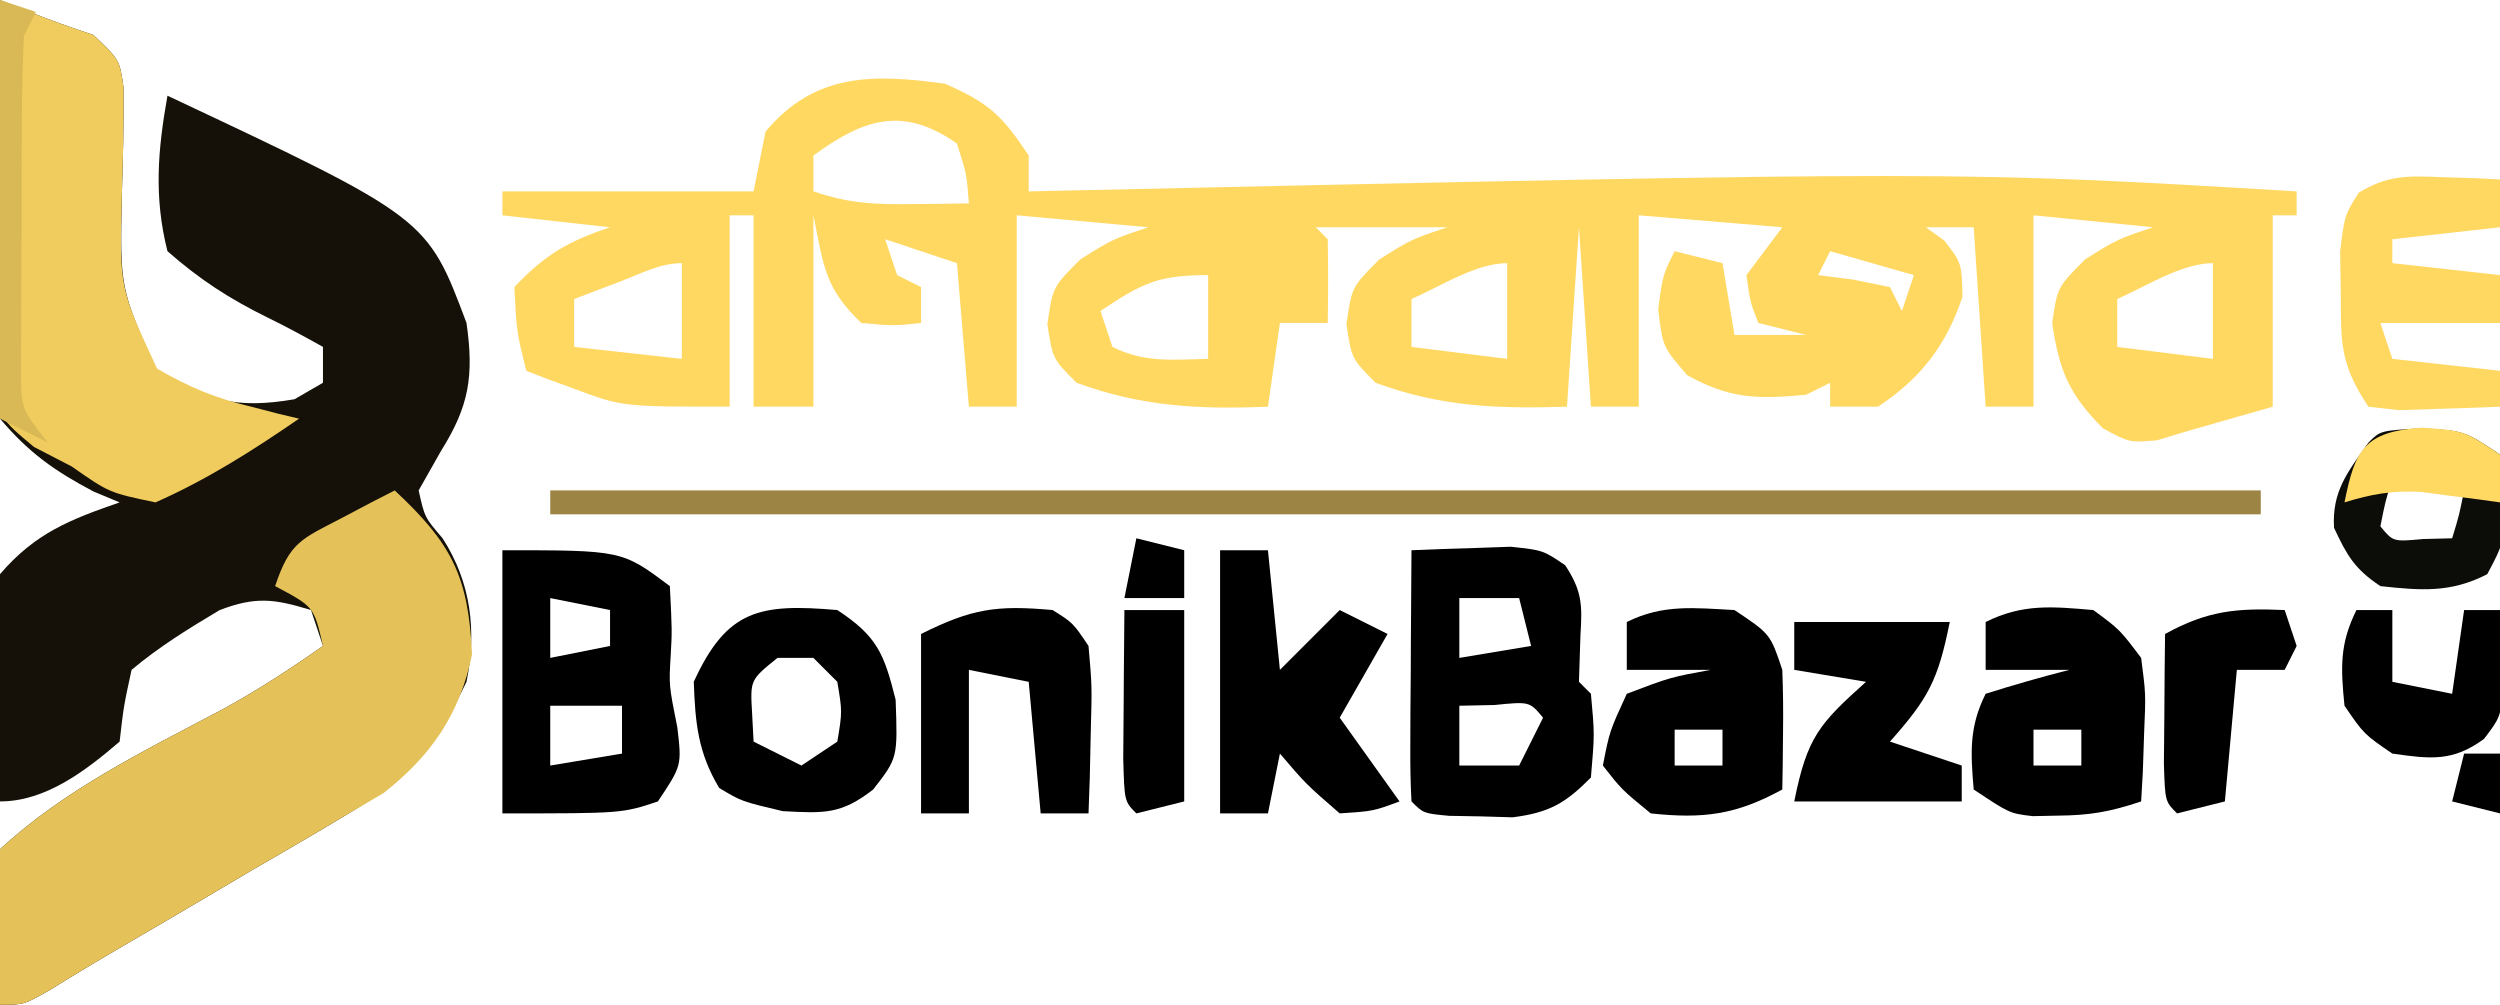
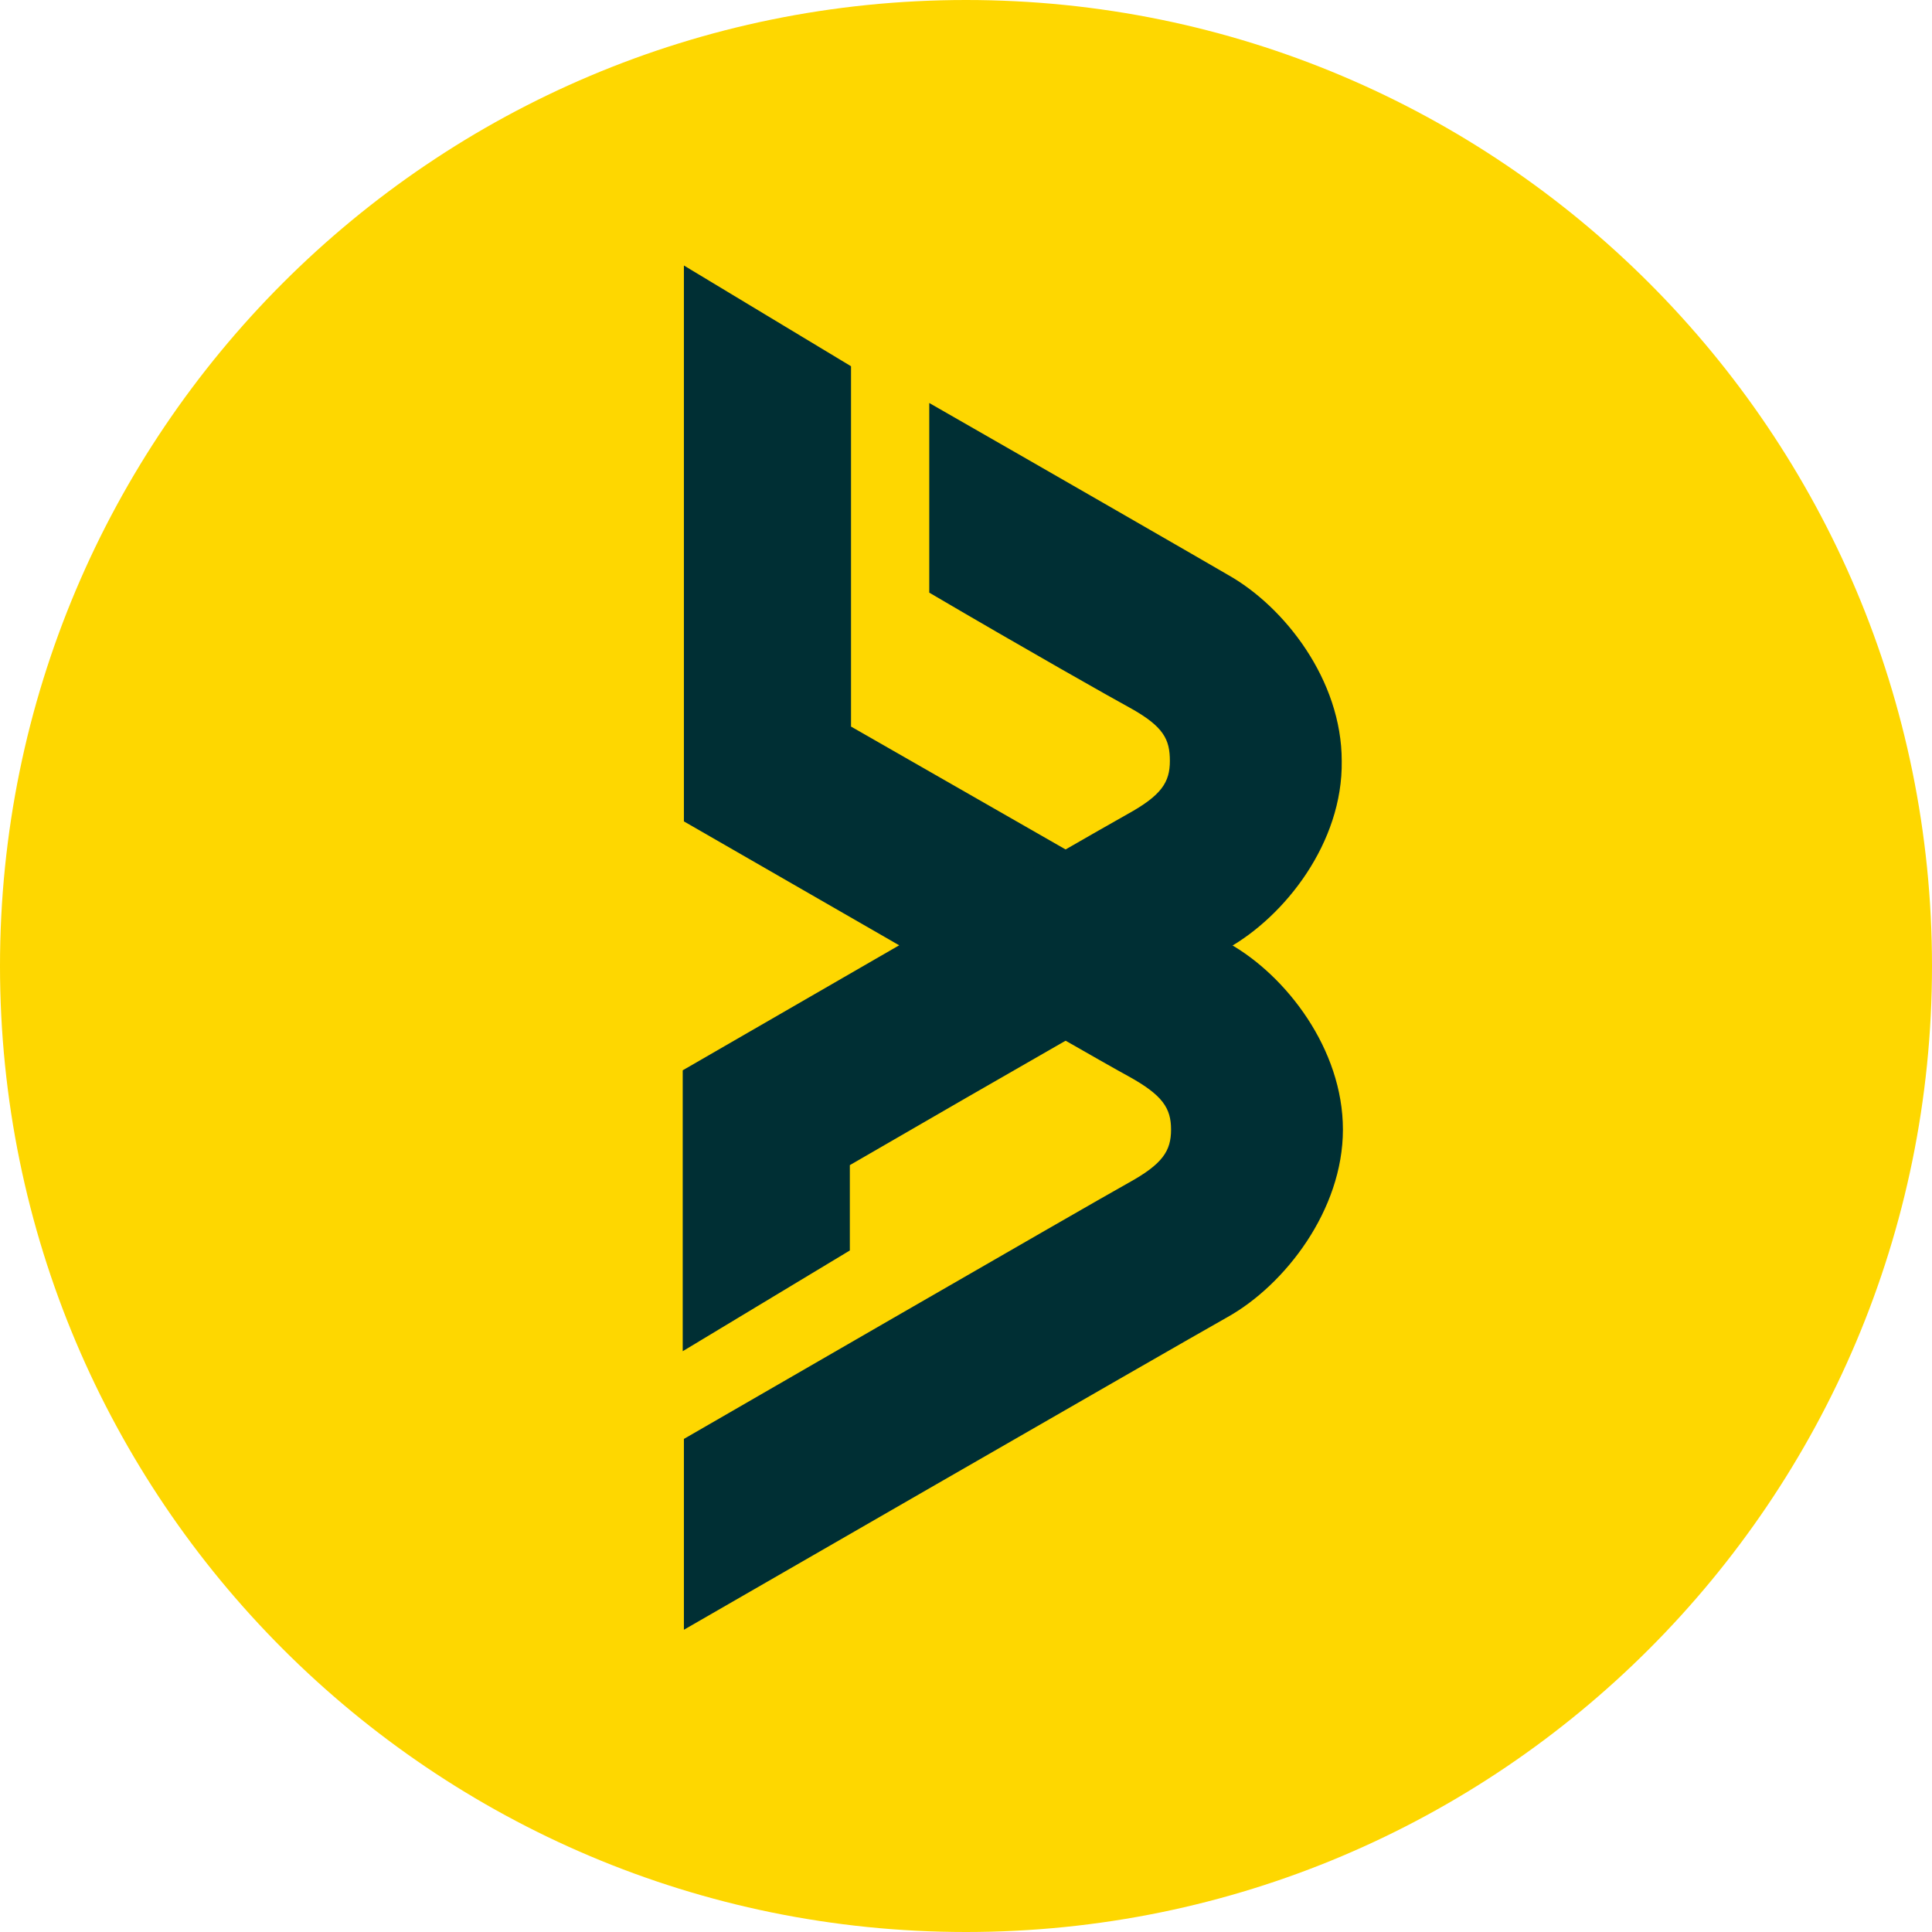
- <svg xmlns="http://www.w3.org/2000/svg" version="1.1" width="209" height="84">
-   <path d="M0 0 C1.151 0.467 1.151 0.467 2.325 0.943 C4.13 1.656 5.957 2.314 7.801 2.918 C10 5 10 5 10.326 7.299 C10.358 10.309 10.281 13.304 10.188 16.312 C10.028 24.066 10.028 24.066 13.062 30.922 C17.211 33.515 19.784 34.21 24.625 33.375 C25.409 32.921 26.192 32.468 27 32 C27 31.01 27 30.02 27 29 C25.477 28.15 23.945 27.312 22.376 26.551 C19.156 24.961 16.728 23.393 14 21 C12.858 16.482 13.187 12.559 14 8 C35.707 18.218 35.707 18.218 39 27 C39.635 31.444 39.208 33.967 36.875 37.688 C36.256 38.781 35.638 39.874 35 41 C35.5 43.25 35.5 43.25 37 45 C39.386 48.712 39.861 52.717 39 57 C36.326 62.528 34.074 65.124 28.66 68.297 C28.056 68.657 27.452 69.018 26.83 69.389 C24.916 70.525 22.99 71.638 21.062 72.75 C19.773 73.51 18.485 74.272 17.197 75.035 C14.828 76.437 12.454 77.827 10.074 79.21 C8.106 80.356 6.153 81.529 4.22 82.735 C2 84 2 84 0 84 C-1.486 79.197 -1.744 75.759 0 71 C5.353 66.021 12.118 62.738 18.536 59.339 C21.5 57.728 24.241 55.937 27 54 C26.67 53.01 26.34 52.02 26 51 C22.93 50.067 21.401 49.847 18.359 51.004 C15.759 52.557 13.323 54.052 11 56 C10.342 59.029 10.342 59.029 10 62 C7.167 64.426 3.828 67 0 67 C-1.206 53.47 -1.206 53.47 0 48 C2.939 44.572 5.822 43.449 10 42 C9.285 41.703 8.571 41.406 7.834 41.099 C4.543 39.359 2.417 37.856 0 35 C-1.286 28.988 -0.947 23.17 -0.625 17.062 C-0.575 15.408 -0.529 13.754 -0.488 12.1 C-0.379 8.063 -0.206 4.033 0 0 Z " fill="#151108" transform="translate(0,0)" />
-   <path d="M0 0 C3.686 1.613 4.754 2.63 7 6 C7 6.99 7 7.98 7 9 C7.566 8.987 8.131 8.975 8.714 8.962 C84.495 7.293 84.495 7.293 113 9 C113 9.66 113 10.32 113 11 C112.34 11 111.68 11 111 11 C111 16.28 111 21.56 111 27 C108.69 27.66 106.38 28.32 104 29 C103.113 29.268 102.226 29.536 101.312 29.812 C99 30 99 30 96.812 28.812 C93.976 25.976 93.142 23.976 92.562 20 C93 17 93 17 95.312 14.688 C98 13 98 13 101 12 C97.7 11.67 94.4 11.34 91 11 C91 16.28 91 21.56 91 27 C89.68 27 88.36 27 87 27 C86.505 19.575 86.505 19.575 86 12 C84.68 12 83.36 12 82 12 C82.516 12.371 83.031 12.742 83.562 13.125 C85 15 85 15 85.062 17.812 C83.713 21.862 81.583 24.634 78 27 C76.68 27 75.36 27 74 27 C74 26.34 74 25.68 74 25 C73.34 25.33 72.68 25.66 72 26 C67.954 26.382 65.652 26.361 62.062 24.375 C60 22 60 22 59.625 18.875 C60 16 60 16 61 14 C62.32 14.33 63.64 14.66 65 15 C65.495 17.97 65.495 17.97 66 21 C67.98 21 69.96 21 72 21 C70.68 20.67 69.36 20.34 68 20 C67.312 18.25 67.312 18.25 67 16 C67.99 14.68 68.98 13.36 70 12 C66.04 11.67 62.08 11.34 58 11 C58 16.28 58 21.56 58 27 C56.68 27 55.36 27 54 27 C53.505 19.575 53.505 19.575 53 12 C52.67 16.95 52.34 21.9 52 27 C46.156 27.18 41.501 27.021 36 25 C34 23 34 23 33.562 20.125 C34 17 34 17 36.312 14.688 C39 13 39 13 42 12 C38.37 12 34.74 12 31 12 C31.495 12.495 31.495 12.495 32 13 C32.041 15.333 32.042 17.667 32 20 C30.68 20 29.36 20 28 20 C27.67 22.31 27.34 24.62 27 27 C21.244 27.235 16.435 26.996 11 25 C9 23 9 23 8.562 20.125 C9 17 9 17 11.312 14.688 C14 13 14 13 17 12 C11.555 11.505 11.555 11.505 6 11 C6 16.28 6 21.56 6 27 C4.68 27 3.36 27 2 27 C1.505 21.06 1.505 21.06 1 15 C-0.98 14.34 -2.96 13.68 -5 13 C-4.505 14.485 -4.505 14.485 -4 16 C-3.34 16.33 -2.68 16.66 -2 17 C-2 17.99 -2 18.98 -2 20 C-4.312 20.25 -4.312 20.25 -7 20 C-10.028 17.08 -10.132 15.342 -11 11 C-11 16.28 -11 21.56 -11 27 C-12.65 27 -14.3 27 -16 27 C-16 21.72 -16 16.44 -16 11 C-16.66 11 -17.32 11 -18 11 C-18 16.28 -18 21.56 -18 27 C-27 27 -27 27 -31 25.5 C-31.763 25.222 -32.526 24.943 -33.312 24.656 C-33.869 24.44 -34.426 24.223 -35 24 C-35.812 20.75 -35.812 20.75 -36 17 C-33.436 14.293 -31.528 13.176 -28 12 C-30.97 11.67 -33.94 11.34 -37 11 C-37 10.34 -37 9.68 -37 9 C-30.07 9 -23.14 9 -16 9 C-15.67 7.35 -15.34 5.7 -15 4 C-10.866 -0.934 -5.992 -0.828 0 0 Z M-11 6 C-11 6.99 -11 7.98 -11 9 C-7.985 10.005 -5.958 10.103 -2.812 10.062 C-1.911 10.053 -1.01 10.044 -0.082 10.035 C0.949 10.018 0.949 10.018 2 10 C1.812 7.555 1.812 7.555 1 5 C-3.507 1.845 -6.762 2.908 -11 6 Z M74 14 C73.67 14.66 73.34 15.32 73 16 C73.969 16.124 74.939 16.247 75.938 16.375 C77.453 16.684 77.453 16.684 79 17 C79.33 17.66 79.66 18.32 80 19 C80.33 18.01 80.66 17.02 81 16 C78.69 15.34 76.38 14.68 74 14 Z M-27.062 16.5 C-28.163 16.918 -28.163 16.918 -29.285 17.344 C-29.851 17.56 -30.417 17.777 -31 18 C-31 19.32 -31 20.64 -31 22 C-28.03 22.33 -25.06 22.66 -22 23 C-22 20.36 -22 17.72 -22 15 C-23.789 15 -25.408 15.87 -27.062 16.5 Z M13 19 C13.33 19.99 13.66 20.98 14 22 C16.709 23.354 19.009 23.065 22 23 C22 20.69 22 18.38 22 16 C17.723 16 16.441 16.706 13 19 Z M39 18 C39 19.32 39 20.64 39 22 C41.64 22.33 44.28 22.66 47 23 C47 20.36 47 17.72 47 15 C44.391 15 41.36 16.97 39 18 Z M98 18 C98 19.32 98 20.64 98 22 C100.64 22.33 103.28 22.66 106 23 C106 20.36 106 17.72 106 15 C103.391 15 100.36 16.97 98 18 Z " fill="#FFD862" transform="translate(79,7)" />
-   <path d="M0 0 C4.744 4.428 6.163 7.132 6.461 13.707 C5.451 18.729 2.993 22.222 -0.945 25.308 C-2.625 26.292 -2.625 26.292 -4.34 27.297 C-4.944 27.657 -5.548 28.018 -6.17 28.389 C-8.084 29.525 -10.01 30.638 -11.938 31.75 C-13.227 32.51 -14.515 33.272 -15.803 34.035 C-18.172 35.437 -20.546 36.827 -22.926 38.21 C-24.894 39.356 -26.847 40.529 -28.78 41.735 C-31 43 -31 43 -33 43 C-34.486 38.197 -34.744 34.759 -33 30 C-27.647 25.021 -20.882 21.738 -14.464 18.339 C-11.5 16.728 -8.759 14.937 -6 13 C-6.752 9.722 -6.752 9.722 -10 8 C-8.767 4.302 -7.799 4.065 -4.438 2.312 C-3.611 1.876 -2.785 1.439 -1.934 0.988 C-0.976 0.499 -0.976 0.499 0 0 Z " fill="#E4C259" transform="translate(33,41)" />
-   <path d="M0 0 C1.151 0.467 1.151 0.467 2.325 0.943 C4.13 1.656 5.957 2.314 7.801 2.918 C10 5 10 5 10.326 7.299 C10.358 10.309 10.281 13.304 10.188 16.312 C9.983 24.061 9.983 24.061 13.133 30.816 C15.78 32.356 18.026 33.297 21 34 C21.767 34.199 22.534 34.397 23.324 34.602 C23.877 34.733 24.43 34.865 25 35 C21.133 37.661 17.3 40.101 13 42 C9.125 41.188 9.125 41.188 6 39 C4.958 38.461 3.915 37.922 2.841 37.366 C0 35 0 35 -0.681 31.333 C-0.68 29.873 -0.647 28.412 -0.586 26.953 C-0.577 26.182 -0.569 25.411 -0.56 24.616 C-0.527 22.159 -0.451 19.706 -0.375 17.25 C-0.345 15.582 -0.318 13.914 -0.293 12.246 C-0.227 8.163 -0.123 4.082 0 0 Z " fill="#EFCC5D" transform="translate(0,0)" />
-   <path d="M0 0 C47.19 0 94.38 0 143 0 C143 0.66 143 1.32 143 2 C95.81 2 48.62 2 0 2 C0 1.34 0 0.68 0 0 Z " fill="#9C8544" transform="translate(46,41)" />
-   <path d="M0 0 C10 0 10 0 14 3 C14.188 6.75 14.188 6.75 14.066 8.871 C13.922 11.293 13.922 11.293 14.625 14.812 C15 18 15 18 13 21 C10 22 10 22 0 22 C0 14.74 0 7.48 0 0 Z M4 4 C4 5.65 4 7.3 4 9 C5.65 8.67 7.3 8.34 9 8 C9 7.01 9 6.02 9 5 C7.35 4.67 5.7 4.34 4 4 Z M4 13 C4 14.65 4 16.3 4 18 C5.98 17.67 7.96 17.34 10 17 C10 15.68 10 14.36 10 13 C8.02 13 6.04 13 4 13 Z " fill="#000000" transform="translate(42,46)" />
-   <path d="M0 0 C1.77 -0.081 3.541 -0.139 5.312 -0.188 C6.299 -0.222 7.285 -0.257 8.301 -0.293 C11 0 11 0 12.848 1.254 C14.269 3.408 14.285 4.573 14.125 7.125 C14.084 8.404 14.043 9.682 14 11 C14.33 11.33 14.66 11.66 15 12 C15.312 15.375 15.312 15.375 15 19 C12.843 21.177 11.509 21.934 8.457 22.328 C7.584 22.302 6.712 22.277 5.812 22.25 C4.492 22.227 4.492 22.227 3.145 22.203 C1 22 1 22 0 21 C-0.087 19.438 -0.107 17.873 -0.098 16.309 C-0.094 15.364 -0.091 14.42 -0.088 13.447 C-0.08 12.454 -0.071 11.461 -0.062 10.438 C-0.058 9.44 -0.053 8.443 -0.049 7.416 C-0.037 4.944 -0.021 2.472 0 0 Z M4 4 C4 5.65 4 7.3 4 9 C5.98 8.67 7.96 8.34 10 8 C9.67 6.68 9.34 5.36 9 4 C7.35 4 5.7 4 4 4 Z M4 13 C4 14.65 4 16.3 4 18 C5.65 18 7.3 18 9 18 C9.66 16.68 10.32 15.36 11 14 C9.875 12.644 9.875 12.644 6.938 12.938 C5.968 12.958 4.999 12.979 4 13 Z " fill="#000000" transform="translate(118,46)" />
-   <path d="M0 0 C3 2 3 2 4 5 C4.068 6.728 4.085 8.458 4.062 10.188 C4.053 11.089 4.044 11.99 4.035 12.918 C4.024 13.605 4.012 14.292 4 15 C0.153 17.109 -2.581 17.474 -7 17 C-9.438 15 -9.438 15 -11 13 C-10.438 10.125 -10.438 10.125 -9 7 C-5.375 5.625 -5.375 5.625 -2 5 C-4.31 5 -6.62 5 -9 5 C-9 3.68 -9 2.36 -9 1 C-5.981 -0.509 -3.327 -0.175 0 0 Z M-5 10 C-5 10.99 -5 11.98 -5 13 C-3.68 13 -2.36 13 -1 13 C-1 12.01 -1 11.02 -1 10 C-2.32 10 -3.64 10 -5 10 Z " fill="#000000" transform="translate(145,51)" />
-   <path d="M0 0 C2.211 1.629 2.211 1.629 4 4 C4.391 7.016 4.391 7.016 4.25 10.25 C4.214 11.328 4.178 12.405 4.141 13.516 C4.071 14.745 4.071 14.745 4 16 C1.356 16.881 -0.281 17.162 -3 17.188 C-3.681 17.202 -4.361 17.216 -5.062 17.23 C-7 17 -7 17 -10 15 C-10.257 11.921 -10.394 9.789 -9 7 C-6.686 6.269 -4.352 5.599 -2 5 C-4.31 5 -6.62 5 -9 5 C-9 3.68 -9 2.36 -9 1 C-5.908 -0.546 -3.406 -0.294 0 0 Z M-5 10 C-5 10.99 -5 11.98 -5 13 C-3.68 13 -2.36 13 -1 13 C-1 12.01 -1 11.02 -1 10 C-2.32 10 -3.64 10 -5 10 Z " fill="#000000" transform="translate(175,51)" />
-   <path d="M0 0 C1.32 0 2.64 0 4 0 C4.33 3.3 4.66 6.6 5 10 C6.65 8.35 8.3 6.7 10 5 C11.32 5.66 12.64 6.32 14 7 C12.68 9.31 11.36 11.62 10 14 C11.65 16.31 13.3 18.62 15 21 C12.812 21.812 12.812 21.812 10 22 C7.188 19.562 7.188 19.562 5 17 C4.67 18.65 4.34 20.3 4 22 C2.68 22 1.36 22 0 22 C0 14.74 0 7.48 0 0 Z " fill="#000000" transform="translate(102,46)" />
-   <path d="M0 0 C3.326 2.188 3.906 3.623 4.875 7.5 C5.049 12.366 5.049 12.366 3 15 C0.304 17.097 -1.093 16.995 -4.562 16.812 C-8 16 -8 16 -9.875 14.875 C-11.65 11.917 -11.882 9.422 -12 6 C-9.237 -0.053 -6.483 -0.559 0 0 Z M-5 4 C-7.287 5.839 -7.287 5.839 -7.125 8.625 C-7.084 9.409 -7.043 10.193 -7 11 C-5.02 11.99 -5.02 11.99 -3 13 C-2.01 12.34 -1.02 11.68 0 11 C0.417 8.5 0.417 8.5 0 6 C-0.66 5.34 -1.32 4.68 -2 4 C-2.99 4 -3.98 4 -5 4 Z " fill="#000000" transform="translate(70,51)" />
-   <path d="M0 0 C0.901 0.027 1.802 0.054 2.73 0.082 C3.761 0.134 3.761 0.134 4.812 0.188 C4.812 1.508 4.812 2.828 4.812 4.188 C0.357 4.683 0.357 4.683 -4.188 5.188 C-4.188 5.848 -4.188 6.508 -4.188 7.188 C-1.218 7.518 1.752 7.848 4.812 8.188 C4.812 9.508 4.812 10.828 4.812 12.188 C1.512 12.188 -1.788 12.188 -5.188 12.188 C-4.857 13.178 -4.527 14.168 -4.188 15.188 C-1.218 15.518 1.752 15.848 4.812 16.188 C4.812 17.177 4.812 18.168 4.812 19.188 C3.022 19.268 1.23 19.327 -0.562 19.375 C-2.059 19.427 -2.059 19.427 -3.586 19.48 C-4.444 19.384 -5.303 19.287 -6.188 19.188 C-8.559 15.63 -8.486 13.907 -8.5 9.688 C-8.517 8.543 -8.534 7.398 -8.551 6.219 C-8.188 3.188 -8.188 3.188 -6.992 1.293 C-4.552 -0.202 -2.84 -0.111 0 0 Z " fill="#FFD861" transform="translate(204.1875,14.8125)" />
-   <path d="M0 0 C1.703 1.07 1.703 1.07 3 3 C3.293 6.355 3.293 6.355 3.188 10.188 C3.16 11.46 3.133 12.732 3.105 14.043 C3.071 15.019 3.036 15.995 3 17 C1.68 17 0.36 17 -1 17 C-1.33 13.37 -1.66 9.74 -2 6 C-3.65 5.67 -5.3 5.34 -7 5 C-7 8.96 -7 12.92 -7 17 C-8.32 17 -9.64 17 -11 17 C-11 12.05 -11 7.1 -11 2 C-6.741 -0.129 -4.666 -0.424 0 0 Z " fill="#000000" transform="translate(88,51)" />
-   <path d="M0 0 C4.29 0 8.58 0 13 0 C12.016 4.921 11.184 6.405 8 10 C9.98 10.66 11.96 11.32 14 12 C14 12.99 14 13.98 14 15 C9.38 15 4.76 15 0 15 C1.076 9.62 2.083 8.515 6 5 C3.03 4.505 3.03 4.505 0 4 C0 2.68 0 1.36 0 0 Z " fill="#000000" transform="translate(150,52)" />
-   <path d="M0 0 C3.625 0.188 3.625 0.188 6.625 2.188 C7.271 8.971 7.271 8.971 5.562 12.188 C2.493 13.772 0.008 13.55 -3.375 13.188 C-5.528 11.752 -6.168 10.632 -7.25 8.312 C-7.431 5.241 -6.106 3.651 -4.375 1.188 C-3.375 0.188 -3.375 0.188 0 0 Z M-2.375 4.188 C-2.966 6.134 -2.966 6.134 -3.375 8.188 C-2.309 9.484 -2.309 9.484 0.188 9.25 C0.992 9.229 1.796 9.209 2.625 9.188 C3.216 7.241 3.216 7.241 3.625 5.188 C2.559 3.891 2.559 3.891 0.062 4.125 C-0.742 4.146 -1.546 4.166 -2.375 4.188 Z " fill="#0C0C09" transform="translate(202.375,35.8125)" />
-   <path d="M0 0 C0.33 0.99 0.66 1.98 1 3 C0.67 3.66 0.34 4.32 0 5 C-1.32 5 -2.64 5 -4 5 C-4.33 8.63 -4.66 12.26 -5 16 C-6.32 16.33 -7.64 16.66 -9 17 C-10 16 -10 16 -10.098 12.84 C-10.08 10.908 -10.08 10.908 -10.062 8.938 C-10.053 7.647 -10.044 6.357 -10.035 5.027 C-10.024 4.028 -10.012 3.029 -10 2 C-6.484 0.058 -4.028 -0.183 0 0 Z " fill="#000000" transform="translate(191,51)" />
-   <path d="M0 0 C0.99 0 1.98 0 3 0 C3 1.98 3 3.96 3 6 C4.65 6.33 6.3 6.66 8 7 C8.33 4.69 8.66 2.38 9 0 C9.99 0 10.98 0 12 0 C12.081 1.437 12.139 2.874 12.188 4.312 C12.222 5.113 12.257 5.914 12.293 6.738 C12 9 12 9 10.672 10.766 C8.05 12.701 6.159 12.451 3 12 C0.625 10.375 0.625 10.375 -1 8 C-1.315 4.855 -1.42 2.841 0 0 Z " fill="#000000" transform="translate(197,51)" />
-   <path d="M0 0 C1.65 0 3.3 0 5 0 C5 5.28 5 10.56 5 16 C3.68 16.33 2.36 16.66 1 17 C0 16 0 16 -0.098 12.402 C-0.091 10.914 -0.079 9.426 -0.062 7.938 C-0.058 7.179 -0.053 6.42 -0.049 5.639 C-0.037 3.759 -0.019 1.88 0 0 Z " fill="#000000" transform="translate(94,51)" />
-   <path d="M0 0 C3.562 0.25 3.562 0.25 6.562 2.25 C6.562 3.57 6.562 4.89 6.562 6.25 C5.959 6.166 5.356 6.082 4.734 5.996 C3.536 5.843 3.536 5.843 2.312 5.688 C1.524 5.583 0.735 5.479 -0.078 5.371 C-2.443 5.25 -4.189 5.554 -6.438 6.25 C-5.555 1.835 -4.792 0.349 0 0 Z " fill="#FFD961" transform="translate(202.4375,35.75)" />
-   <path d="M0 0 C0.99 0.33 1.98 0.66 3 1 C2.67 1.66 2.34 2.32 2 3 C1.788 7.407 1.814 11.819 1.815 16.231 C1.813 18.425 1.794 20.62 1.775 22.814 C1.772 24.208 1.77 25.602 1.77 26.996 C1.765 28.266 1.761 29.537 1.757 30.845 C1.754 34.16 1.754 34.16 4 37 C2.68 36.34 1.36 35.68 0 35 C0 23.45 0 11.9 0 0 Z " fill="#D9B955" transform="translate(0,0)" />
-   <path d="M0 0 C1.98 0.495 1.98 0.495 4 1 C4 2.32 4 3.64 4 5 C2.35 5 0.7 5 -1 5 C-0.67 3.35 -0.34 1.7 0 0 Z " fill="#000000" transform="translate(95,45)" />
-   <path d="M0 0 C0.99 0 1.98 0 3 0 C3 1.65 3 3.3 3 5 C1.68 4.67 0.36 4.34 -1 4 C-0.67 2.68 -0.34 1.36 0 0 Z " fill="#000000" transform="translate(206,63)" />
+ <svg xmlns="http://www.w3.org/2000/svg" id="Layer_1" data-name="Layer 1" viewBox="0 0 163 163">
+   <defs>
+     <style>
+       .cls-1 {
+         fill: #fed700;
+       }
+ 
+       .cls-2 {
+         fill: #002f34;
+       }
+     </style>
+   </defs>
+   <circle class="cls-1" cx="81.5" cy="81.5" r="81.5" />
+   <g>
+     <path class="cls-2" d="m103.6,111.1c-4.8,2.7-45.9,26.4-45.9,26.4v-16.1s34.6-20,37.5-21.6,3.6-2.7,3.6-4.5-.7-2.9-3.6-4.5c-2.8-1.5-37.5-21.5-37.5-21.5V22.4l14.1,8.5v30.4c12.4,7.1,29,16.6,31.9,18.3,4.8,2.7,9.6,8.9,9.6,15.7s-4.9,13.1-9.7,15.8h0Z" />
+     <path class="cls-2" d="m103.6,80c-2.9,1.6-19.5,11.1-31.9,18.3v7.2l-14.1,8.5v-23.7s34.6-20,37.5-21.6,3.6-2.7,3.6-4.5-.5-2.9-3.4-4.5c-1.3-.7-8.9-5-16.9-9.7v-16c11,6.3,22.8,13.1,25.2,14.5,4.8,2.7,9.6,8.9,9.6,15.7.1,6.9-4.8,13.1-9.6,15.8h0Z" />
+   </g>
</svg>
